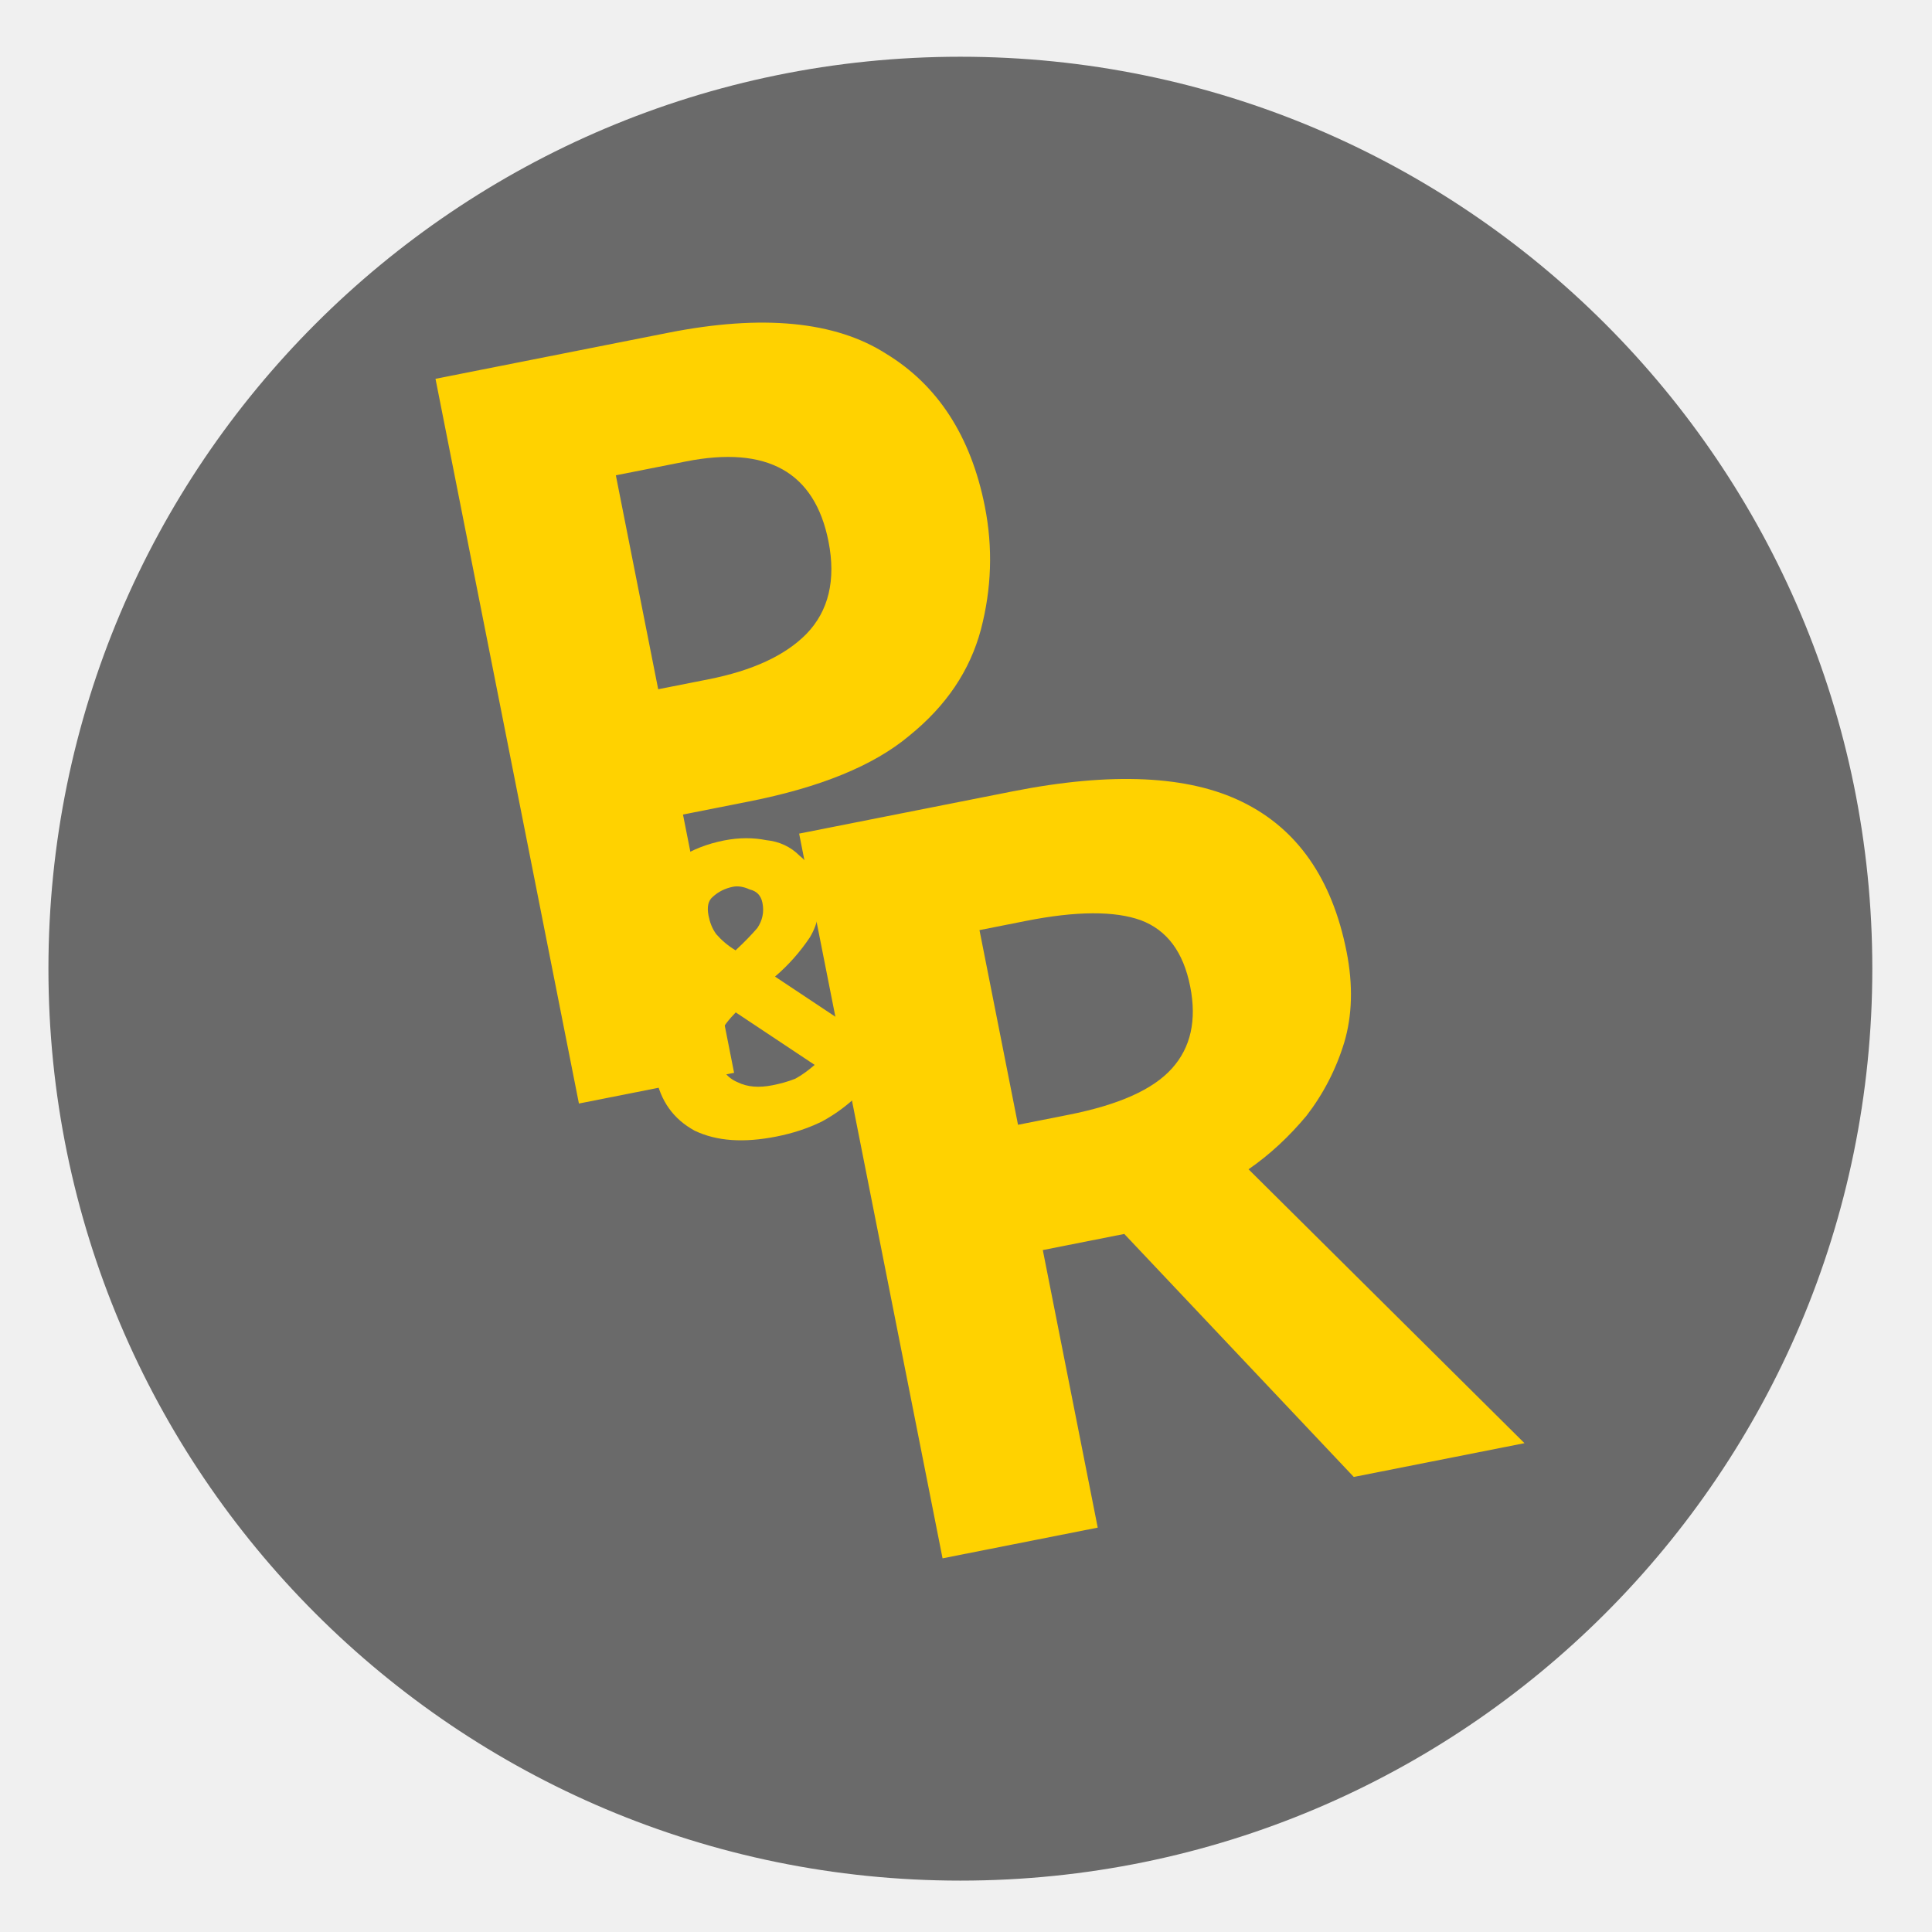
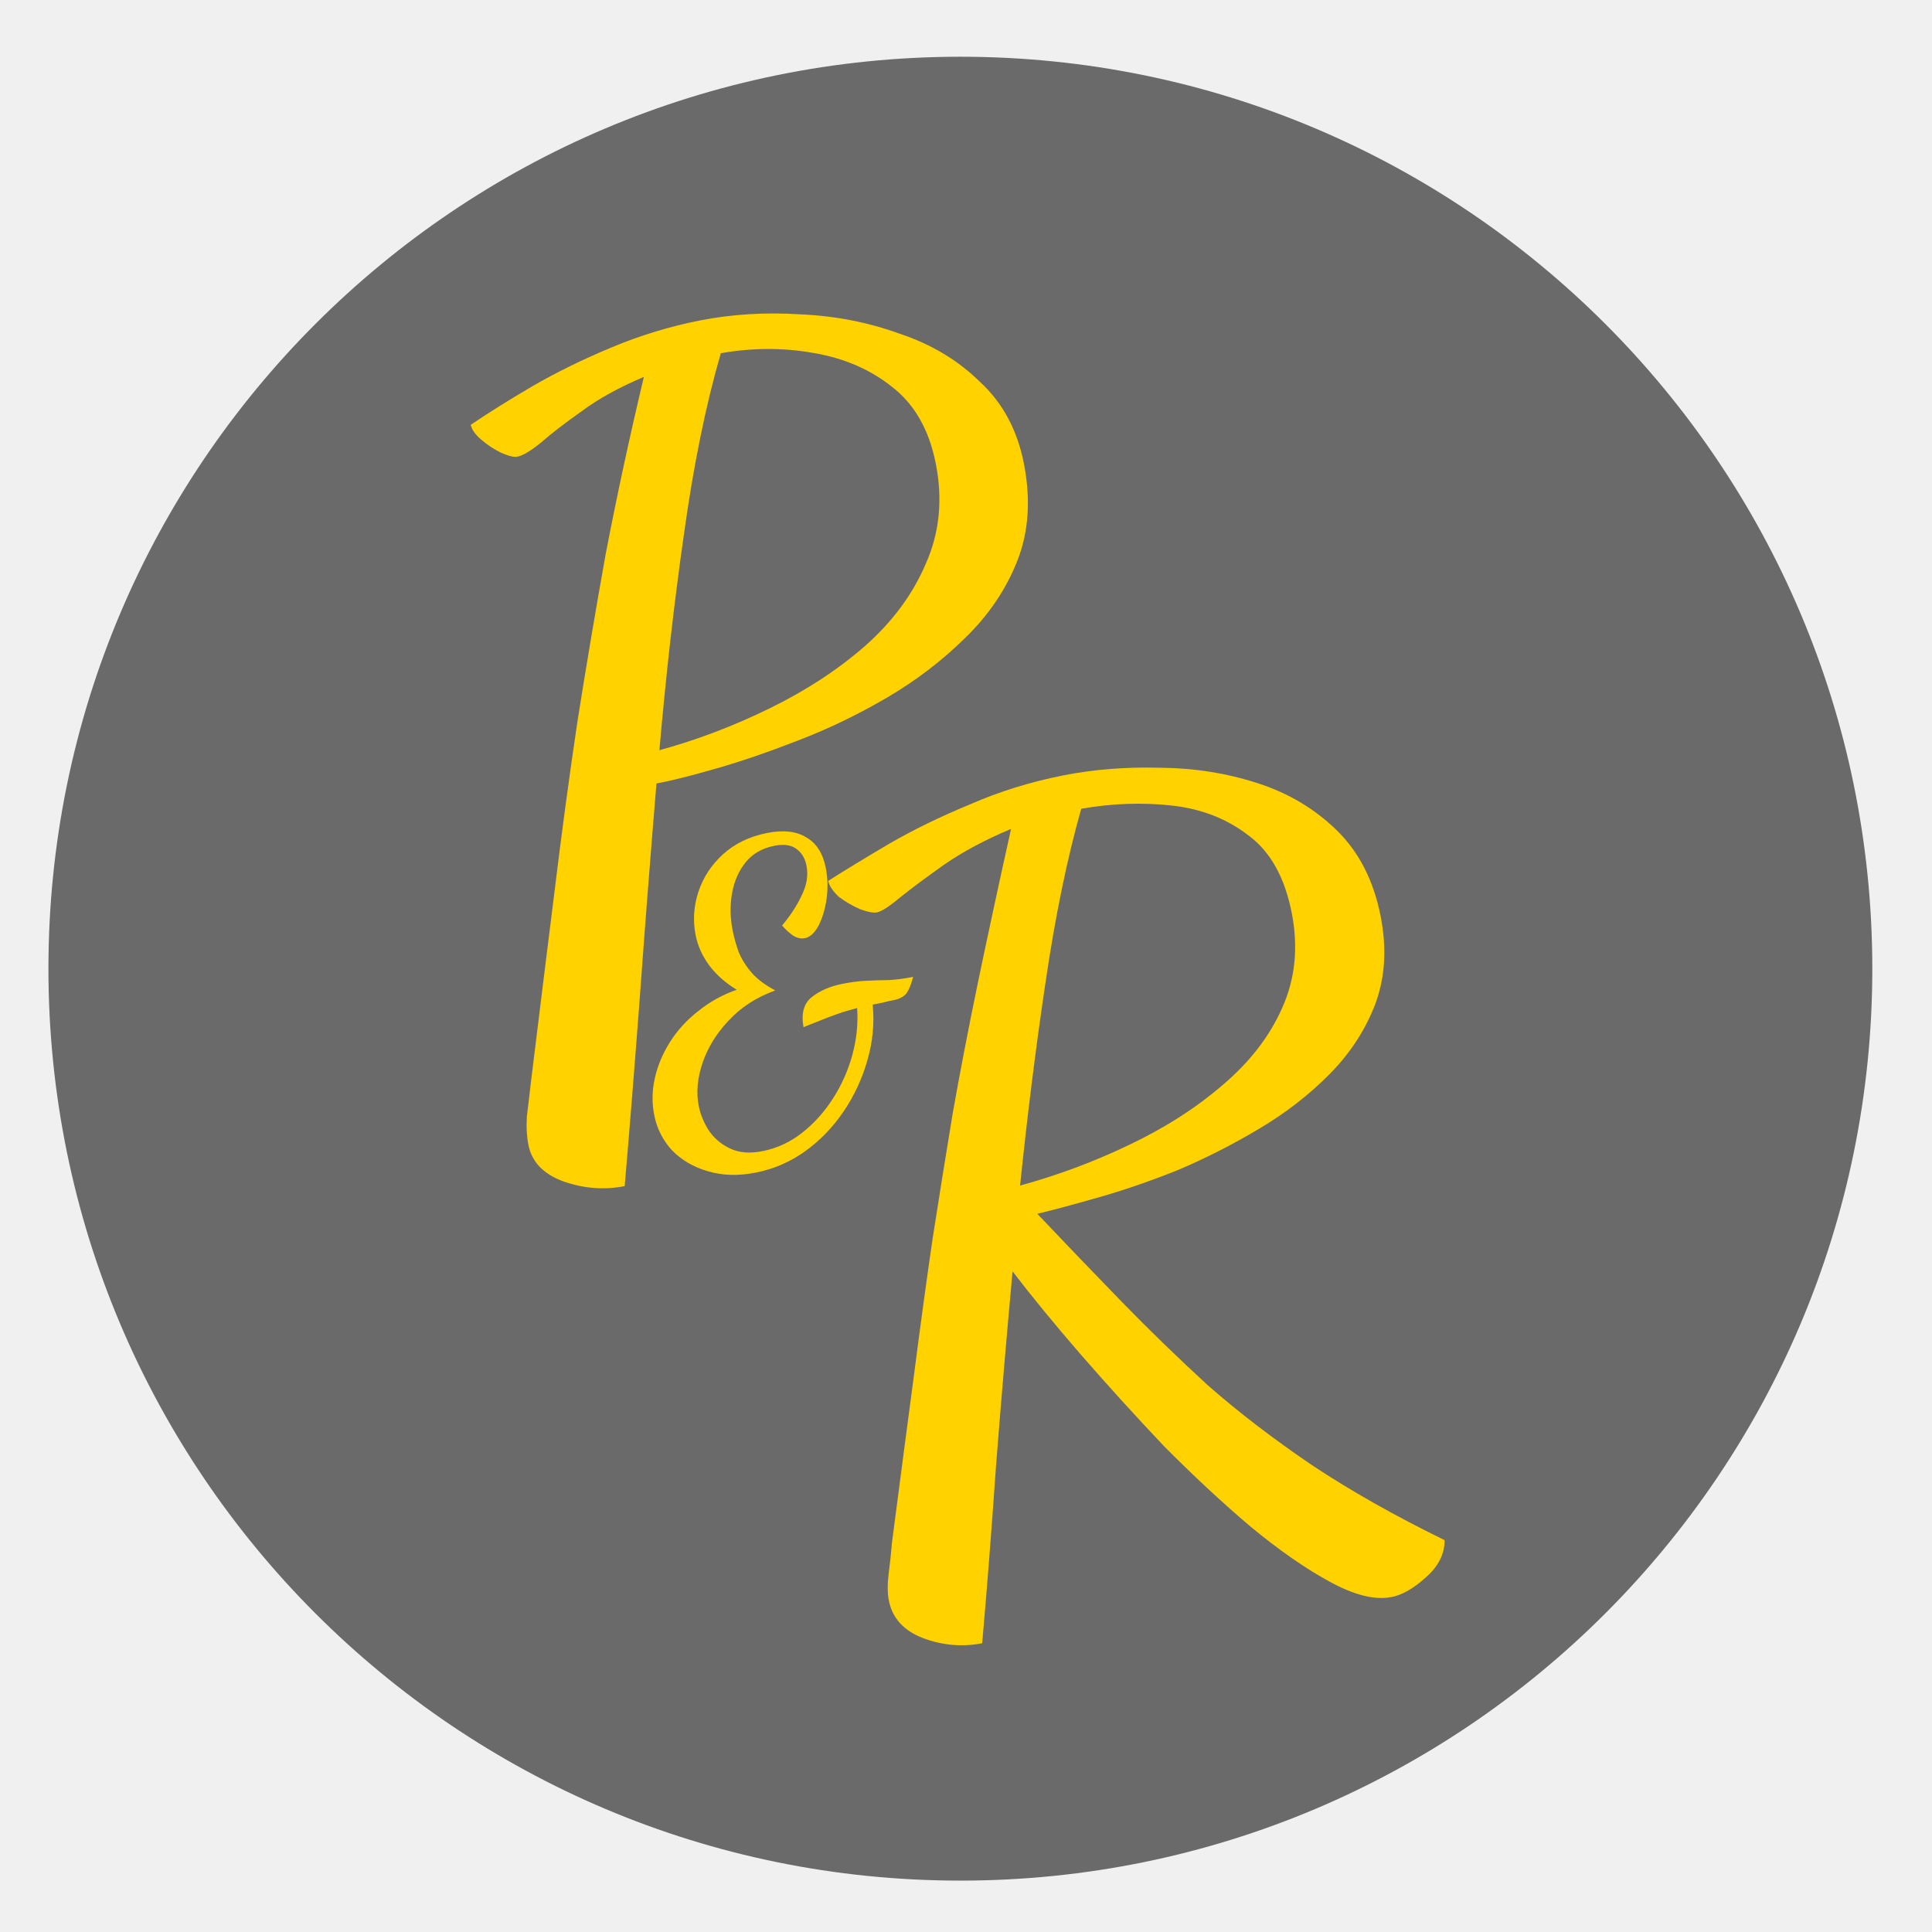
<svg xmlns="http://www.w3.org/2000/svg" width="512" height="512" viewBox="0 0 135.467 135.467" version="1.1" id="svg3116">
  <defs id="defs3113" />
  <g id="layer1">
    <circle style="fill:#6a6a6a;fill-opacity:1;stroke:none;stroke-width:7.249" id="path1087" cx="67.339" cy="67.921" r="63.943" />
    <text xml:space="preserve" style="font-style:normal;font-variant:normal;font-weight:normal;font-stretch:normal;font-size:118.734px;line-height:125%;font-family:Z003;-inkscape-font-specification:Z003;letter-spacing:0px;word-spacing:0px;fill:#ffcc00;fill-opacity:1;stroke:#ffffff;stroke-width:2.968px;stroke-linecap:butt;stroke-linejoin:miter;stroke-opacity:1" x="94.585" y="87.954" id="text23" transform="scale(1.00318,0.9968303)">
      <tspan id="tspan21" x="94.585" y="87.954" style="font-style:normal;font-variant:normal;font-weight:normal;font-stretch:normal;font-family:Z003;-inkscape-font-specification:Z003;fill:#ffcc00;stroke:#ffffff;stroke-width:2.968px;stroke-opacity:1" />
    </text>
    <text xml:space="preserve" style="font-style:normal;font-variant:normal;font-weight:normal;font-stretch:normal;font-size:54.621px;line-height:125%;font-family:Z003;-inkscape-font-specification:Z003;letter-spacing:0px;word-spacing:0px;fill:#ffcc00;fill-opacity:1;stroke:#ffffff;stroke-width:1.366px;stroke-linecap:butt;stroke-linejoin:miter;stroke-opacity:1" x="74.378" y="81.888" id="text27" transform="scale(0.9416066,1.062015)">
      <tspan id="tspan25" x="74.378" y="81.888" style="font-style:normal;font-variant:normal;font-weight:normal;font-stretch:normal;font-family:Z003;-inkscape-font-specification:Z003;fill:#ffcc00;stroke:#ffffff;stroke-width:1.366px;stroke-opacity:1" />
    </text>
    <g id="g2020" transform="matrix(8.845182,0,0,8.845182,1.445548,10.97127)" style="fill:#ffd200;fill-opacity:1">
-       <text xml:space="preserve" style="font-style:normal;font-variant:normal;font-weight:normal;font-stretch:normal;font-size:8.224px;line-height:125%;font-family:Z003;-inkscape-font-specification:Z003;letter-spacing:0px;word-spacing:0px;fill:#ffd200;fill-opacity:1;stroke:none;stroke-width:0.206px;stroke-linecap:butt;stroke-linejoin:miter;stroke-opacity:1" x="2.141" y="8.249" id="text12" transform="matrix(0.9840942,-0.1947518,0.1935192,0.9778655,0,0)">
-         <tspan id="tspan10" x="2.141" y="8.249" style="font-style:normal;font-variant:normal;font-weight:bold;font-stretch:normal;font-family:'Dancing Script';-inkscape-font-specification:'Dancing Script';fill:#ffd200;fill-opacity:1;stroke:none;stroke-width:0.206px;stroke-opacity:1">P</tspan>
-       </text>
-       <text xml:space="preserve" style="font-style:normal;font-variant:normal;font-weight:normal;font-stretch:normal;font-size:8.224px;line-height:125%;font-family:Z003;-inkscape-font-specification:Z003;letter-spacing:0px;word-spacing:0px;fill:#ffd200;fill-opacity:1;stroke:none;stroke-width:0.206px;stroke-linecap:butt;stroke-linejoin:miter;stroke-opacity:1" x="4.261" y="12.359" id="text5019" transform="matrix(0.9840942,-0.1947518,0.1935192,0.9778655,0,0)">
-         <tspan id="tspan5017" x="4.261" y="12.359" style="font-style:normal;font-variant:normal;font-weight:bold;font-stretch:normal;font-family:'Dancing Script';-inkscape-font-specification:'Dancing Script';fill:#ffd200;fill-opacity:1;stroke:none;stroke-width:0.206px;stroke-opacity:1">R</tspan>
-       </text>
-       <text xml:space="preserve" style="font-style:normal;font-variant:normal;font-weight:normal;font-stretch:normal;font-size:3.265px;line-height:125%;font-family:Z003;-inkscape-font-specification:Z003;letter-spacing:0px;word-spacing:0px;fill:#ffd200;fill-opacity:1;stroke:none;stroke-width:0.082px;stroke-linecap:butt;stroke-linejoin:miter;stroke-opacity:1" x="3.385" y="8.778" id="text5483" transform="matrix(0.9840942,-0.1947518,0.1935192,0.9778655,0,0)">
-         <tspan id="tspan5481" x="3.385" y="8.778" style="font-style:normal;font-variant:normal;font-weight:bold;font-stretch:normal;font-family:'Dancing Script';-inkscape-font-specification:'Dancing Script';fill:#ffd200;fill-opacity:1;stroke:none;stroke-width:0.082px;stroke-opacity:1">&amp;</tspan>
-       </text>
+       <g aria-label="P" transform="matrix(0.9840942,-0.1947518,0.1935192,0.9778655,0,0)" id="text12" style="font-size:8.224px;line-height:125%;font-family:Z003;-inkscape-font-specification:Z003;letter-spacing:0px;word-spacing:0px;stroke-width:0.206px">
+         <path d="m 3.103,8.965 q -0.247,0 -0.469,-0.132 -0.214,-0.132 -0.214,-0.337 0,-0.107 0.033,-0.23 Q 2.494,8.142 2.527,8.036 2.782,7.254 3.004,6.58 3.226,5.897 3.448,5.272 3.679,4.639 3.925,4.006 4.18,3.372 4.493,2.682 4.18,2.747 3.958,2.854 q -0.222,0.099 -0.362,0.181 -0.14,0.074 -0.206,0.074 -0.041,0 -0.123,-0.058 Q 3.194,2.994 3.136,2.92 3.078,2.846 3.078,2.788 3.309,2.69 3.613,2.583 3.925,2.476 4.287,2.402 q 0.362,-0.074 0.724,-0.074 0.387,0 0.79,0.107 0.403,0.099 0.74,0.304 0.345,0.197 0.551,0.502 0.214,0.296 0.214,0.699 0,0.436 -0.197,0.748 Q 6.911,5.001 6.582,5.215 6.261,5.428 5.883,5.56 5.505,5.692 5.126,5.757 4.756,5.823 4.46,5.848 4.164,5.873 4.016,5.873 H 3.967 Q 3.736,6.687 3.514,7.501 3.292,8.307 3.103,8.965 Z M 4.041,5.618 Q 4.501,5.585 4.962,5.461 5.422,5.338 5.792,5.124 6.171,4.902 6.393,4.573 6.623,4.244 6.623,3.808 q 0,-0.411 -0.222,-0.666 Q 6.187,2.887 5.842,2.756 5.505,2.624 5.126,2.616 4.83,3.191 4.559,3.981 4.287,4.762 4.041,5.618 Z" style="font-weight:bold;font-family:'Dancing Script';-inkscape-font-specification:'Dancing Script'" id="path1351" />
+       </g>
+       <g aria-label="R" transform="matrix(0.9840942,-0.1947518,0.1935192,0.9778655,0,0)" id="text5019" style="font-size:8.224px;line-height:125%;font-family:Z003;-inkscape-font-specification:Z003;letter-spacing:0px;word-spacing:0px;stroke-width:0.206px">
+         <path d="m 8.414,13.354 q -0.197,0 -0.452,-0.214 Q 7.707,12.927 7.427,12.581 7.155,12.236 6.884,11.825 6.621,11.405 6.382,10.986 6.144,10.566 5.979,10.229 q -0.222,0.757 -0.428,1.497 -0.197,0.732 -0.378,1.357 -0.239,0 -0.452,-0.132 -0.206,-0.132 -0.206,-0.345 0,-0.09 0.041,-0.214 0.041,-0.123 0.074,-0.239 Q 4.869,11.438 5.058,10.879 5.247,10.311 5.412,9.843 5.585,9.366 5.757,8.905 5.938,8.436 6.152,7.926 6.366,7.417 6.646,6.775 6.325,6.841 6.078,6.948 5.84,7.055 5.683,7.137 5.535,7.219 5.478,7.219 q -0.041,0 -0.123,-0.049 Q 5.272,7.112 5.206,7.038 5.149,6.956 5.149,6.898 5.379,6.808 5.683,6.701 5.996,6.594 6.366,6.52 6.736,6.438 7.131,6.438 q 0.37,0 0.765,0.09 0.395,0.082 0.732,0.271 0.337,0.189 0.543,0.493 0.206,0.304 0.206,0.732 0,0.387 -0.173,0.674 Q 9.031,8.979 8.743,9.177 8.455,9.374 8.109,9.497 7.764,9.621 7.41,9.695 q -0.354,0.066 -0.658,0.09 -0.296,0.025 -0.493,0.033 0.263,0.419 0.518,0.814 0.255,0.395 0.543,0.79 0.296,0.387 0.683,0.781 0.387,0.387 0.913,0.79 -0.033,0.164 -0.206,0.263 -0.164,0.099 -0.296,0.099 z M 6.169,9.571 Q 6.629,9.538 7.073,9.423 7.526,9.308 7.887,9.103 8.258,8.897 8.471,8.593 8.693,8.28 8.693,7.861 q 0,-0.428 -0.214,-0.666 Q 8.266,6.948 7.929,6.841 7.591,6.734 7.221,6.726 6.942,7.277 6.678,8.025 6.415,8.765 6.169,9.571 Z" style="font-weight:bold;font-family:'Dancing Script';-inkscape-font-specification:'Dancing Script'" id="path1348" />
+       </g>
+       <g aria-label="&amp;" transform="matrix(0.9840942,-0.1947518,0.1935192,0.9778655,0,0)" id="text5483" style="font-size:3.265px;line-height:125%;font-family:Z003;-inkscape-font-specification:Z003;letter-spacing:0px;word-spacing:0px;stroke-width:0.082px">
+         <path d="m 4.139,9.062 q -0.209,0 -0.369,-0.085 Q 3.614,8.896 3.525,8.759 3.441,8.621 3.441,8.455 q 0,-0.147 0.062,-0.287 Q 3.565,8.027 3.676,7.91 3.787,7.792 3.94,7.714 4.094,7.632 4.273,7.606 4.159,7.502 4.097,7.374 4.038,7.247 4.038,7.116 q 0,-0.176 0.088,-0.333 0.088,-0.157 0.248,-0.255 0.163,-0.098 0.375,-0.098 0.196,0 0.297,0.095 0.104,0.091 0.104,0.268 0,0.124 -0.042,0.245 -0.042,0.118 -0.104,0.196 -0.062,0.075 -0.124,0.075 -0.046,0 -0.088,-0.039 -0.039,-0.042 -0.069,-0.095 0.121,-0.098 0.199,-0.206 0.082,-0.108 0.082,-0.222 0,-0.091 -0.052,-0.147 -0.052,-0.059 -0.167,-0.059 -0.147,0 -0.248,0.085 -0.101,0.085 -0.153,0.222 -0.052,0.134 -0.052,0.294 0,0.075 0.013,0.167 0.016,0.091 0.069,0.186 0.052,0.091 0.157,0.176 -0.235,0.036 -0.408,0.163 -0.173,0.124 -0.268,0.291 -0.095,0.167 -0.095,0.33 0,0.098 0.039,0.202 0.042,0.104 0.137,0.176 0.095,0.072 0.248,0.072 0.176,0 0.336,-0.082 0.16,-0.082 0.291,-0.219 0.134,-0.14 0.219,-0.313 0.085,-0.173 0.108,-0.356 -0.062,0.003 -0.121,0.01 -0.056,0.007 -0.131,0.02 -0.072,0.013 -0.193,0.036 0.003,-0.167 0.111,-0.222 0.108,-0.056 0.258,-0.056 0.104,0 0.189,0.013 0.088,0.013 0.173,0.029 0.088,0.013 0.196,0.013 -0.052,0.108 -0.095,0.131 -0.039,0.02 -0.078,0.02 -0.059,0 -0.101,0.003 -0.039,0 -0.082,0 Q 5.282,8.155 5.178,8.357 5.076,8.559 4.916,8.719 4.756,8.879 4.557,8.971 4.358,9.062 4.139,9.062 Z" style="font-weight:bold;font-family:'Dancing Script';-inkscape-font-specification:'Dancing Script'" id="path1345" />
+       </g>
    </g>
  </g>
</svg>
